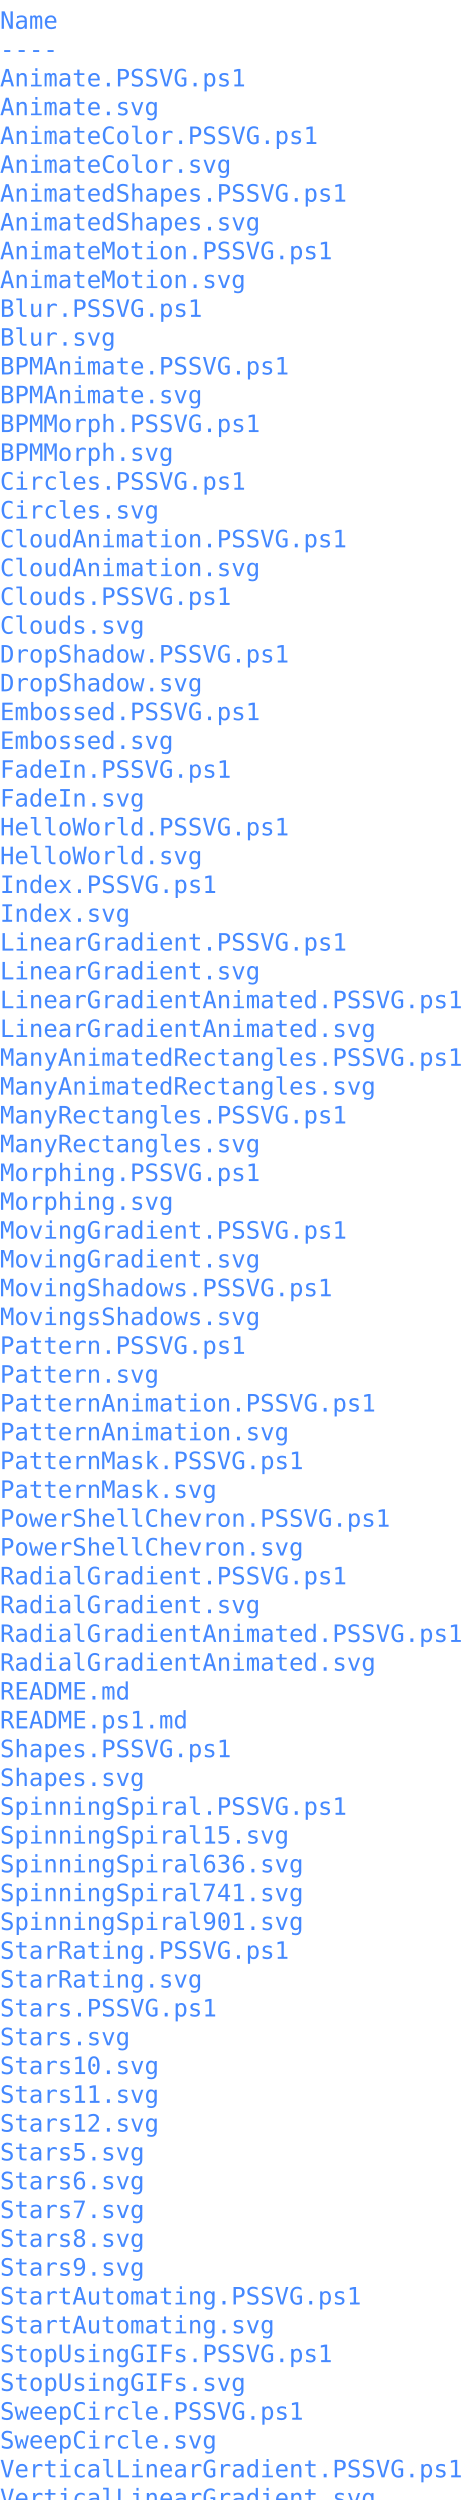
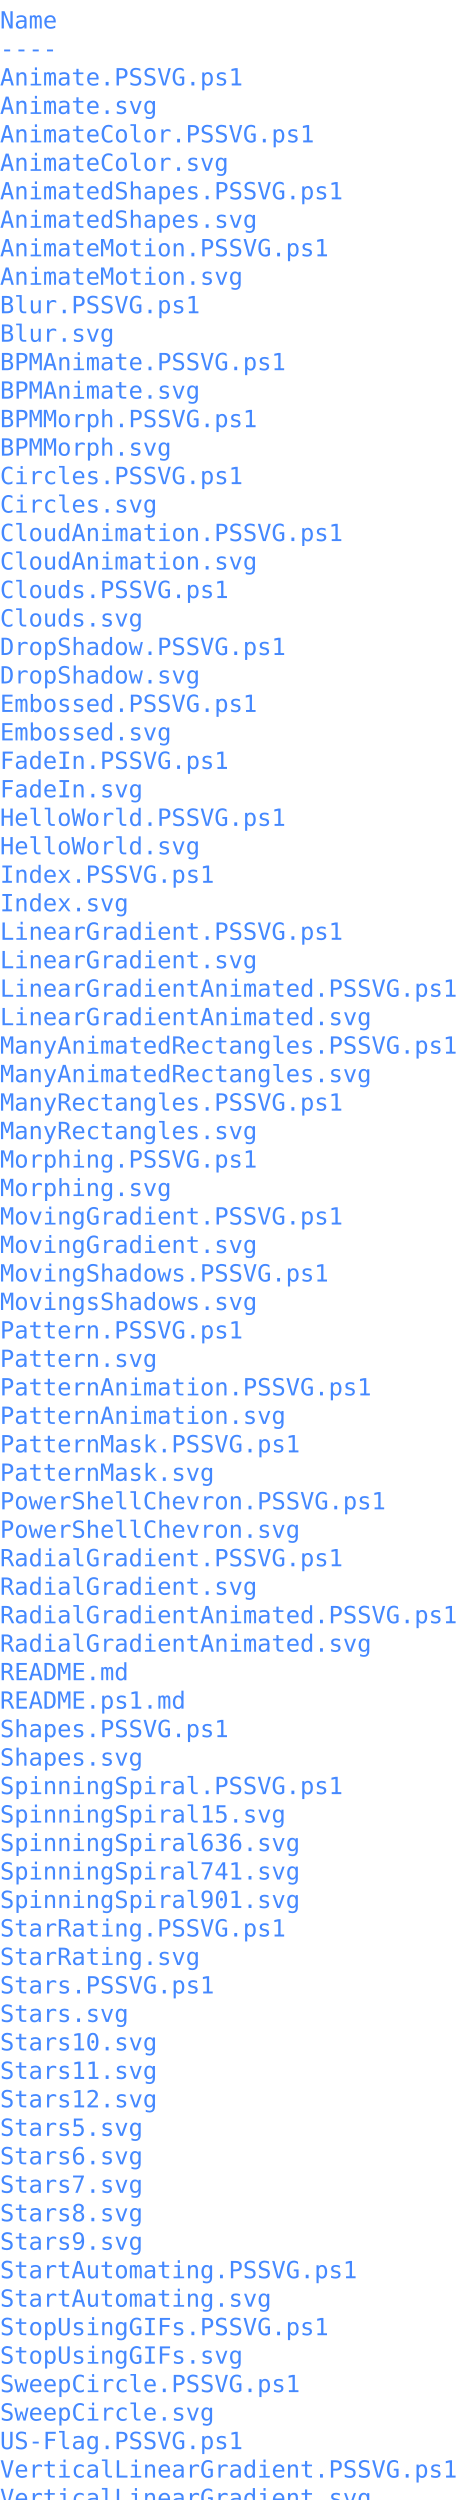
<svg xmlns="http://www.w3.org/2000/svg" viewBox="0 0  ">
  <text font-size="14" font-family="monospace" fill="#4488ff">
    <a href=".">
      <tspan x="0" dy="1.2em" font-size="14" xml:space="preserve" font-family="monospace" fill="#4488ff">Name</tspan>
    </a>
    <a href=".">
      <tspan x="0" dy="1.2em" font-size="14" xml:space="preserve" font-family="monospace" fill="#4488ff">----</tspan>
    </a>
    <a href="Animate.PSSVG.ps1">
      <tspan x="0" dy="1.2em" font-size="14" xml:space="preserve" font-family="monospace" fill="#4488ff">Animate.PSSVG.ps1</tspan>
    </a>
    <a href="Animate.svg">
      <tspan x="0" dy="1.2em" font-size="14" xml:space="preserve" font-family="monospace" fill="#4488ff">Animate.svg</tspan>
    </a>
    <a href="AnimateColor.PSSVG.ps1">
      <tspan x="0" dy="1.2em" font-size="14" xml:space="preserve" font-family="monospace" fill="#4488ff">AnimateColor.PSSVG.ps1</tspan>
    </a>
    <a href="AnimateColor.svg">
      <tspan x="0" dy="1.2em" font-size="14" xml:space="preserve" font-family="monospace" fill="#4488ff">AnimateColor.svg</tspan>
    </a>
    <a href="AnimatedShapes.PSSVG.ps1">
      <tspan x="0" dy="1.2em" font-size="14" xml:space="preserve" font-family="monospace" fill="#4488ff">AnimatedShapes.PSSVG.ps1</tspan>
    </a>
    <a href="AnimatedShapes.svg">
      <tspan x="0" dy="1.2em" font-size="14" xml:space="preserve" font-family="monospace" fill="#4488ff">AnimatedShapes.svg</tspan>
    </a>
    <a href="AnimateMotion.PSSVG.ps1">
      <tspan x="0" dy="1.2em" font-size="14" xml:space="preserve" font-family="monospace" fill="#4488ff">AnimateMotion.PSSVG.ps1</tspan>
    </a>
    <a href="AnimateMotion.svg">
      <tspan x="0" dy="1.2em" font-size="14" xml:space="preserve" font-family="monospace" fill="#4488ff">AnimateMotion.svg</tspan>
    </a>
    <a href="Blur.PSSVG.ps1">
      <tspan x="0" dy="1.2em" font-size="14" xml:space="preserve" font-family="monospace" fill="#4488ff">Blur.PSSVG.ps1</tspan>
    </a>
    <a href="Blur.svg">
      <tspan x="0" dy="1.2em" font-size="14" xml:space="preserve" font-family="monospace" fill="#4488ff">Blur.svg</tspan>
    </a>
    <a href="BPMAnimate.PSSVG.ps1">
      <tspan x="0" dy="1.2em" font-size="14" xml:space="preserve" font-family="monospace" fill="#4488ff">BPMAnimate.PSSVG.ps1</tspan>
    </a>
    <a href="BPMAnimate.svg">
      <tspan x="0" dy="1.2em" font-size="14" xml:space="preserve" font-family="monospace" fill="#4488ff">BPMAnimate.svg</tspan>
    </a>
    <a href="BPMMorph.PSSVG.ps1">
      <tspan x="0" dy="1.2em" font-size="14" xml:space="preserve" font-family="monospace" fill="#4488ff">BPMMorph.PSSVG.ps1</tspan>
    </a>
    <a href="BPMMorph.svg">
      <tspan x="0" dy="1.2em" font-size="14" xml:space="preserve" font-family="monospace" fill="#4488ff">BPMMorph.svg</tspan>
    </a>
    <a href="Circles.PSSVG.ps1">
      <tspan x="0" dy="1.2em" font-size="14" xml:space="preserve" font-family="monospace" fill="#4488ff">Circles.PSSVG.ps1</tspan>
    </a>
    <a href="Circles.svg">
      <tspan x="0" dy="1.2em" font-size="14" xml:space="preserve" font-family="monospace" fill="#4488ff">Circles.svg</tspan>
    </a>
    <a href="CloudAnimation.PSSVG.ps1">
      <tspan x="0" dy="1.2em" font-size="14" xml:space="preserve" font-family="monospace" fill="#4488ff">CloudAnimation.PSSVG.ps1</tspan>
    </a>
    <a href="CloudAnimation.svg">
      <tspan x="0" dy="1.2em" font-size="14" xml:space="preserve" font-family="monospace" fill="#4488ff">CloudAnimation.svg</tspan>
    </a>
    <a href="Clouds.PSSVG.ps1">
      <tspan x="0" dy="1.2em" font-size="14" xml:space="preserve" font-family="monospace" fill="#4488ff">Clouds.PSSVG.ps1</tspan>
    </a>
    <a href="Clouds.svg">
      <tspan x="0" dy="1.2em" font-size="14" xml:space="preserve" font-family="monospace" fill="#4488ff">Clouds.svg</tspan>
    </a>
    <a href="DropShadow.PSSVG.ps1">
      <tspan x="0" dy="1.2em" font-size="14" xml:space="preserve" font-family="monospace" fill="#4488ff">DropShadow.PSSVG.ps1</tspan>
    </a>
    <a href="DropShadow.svg">
      <tspan x="0" dy="1.2em" font-size="14" xml:space="preserve" font-family="monospace" fill="#4488ff">DropShadow.svg</tspan>
    </a>
    <a href="Embossed.PSSVG.ps1">
      <tspan x="0" dy="1.2em" font-size="14" xml:space="preserve" font-family="monospace" fill="#4488ff">Embossed.PSSVG.ps1</tspan>
    </a>
    <a href="Embossed.svg">
      <tspan x="0" dy="1.2em" font-size="14" xml:space="preserve" font-family="monospace" fill="#4488ff">Embossed.svg</tspan>
    </a>
    <a href="FadeIn.PSSVG.ps1">
      <tspan x="0" dy="1.2em" font-size="14" xml:space="preserve" font-family="monospace" fill="#4488ff">FadeIn.PSSVG.ps1</tspan>
    </a>
    <a href="FadeIn.svg">
      <tspan x="0" dy="1.2em" font-size="14" xml:space="preserve" font-family="monospace" fill="#4488ff">FadeIn.svg</tspan>
    </a>
    <a href="HelloWorld.PSSVG.ps1">
      <tspan x="0" dy="1.2em" font-size="14" xml:space="preserve" font-family="monospace" fill="#4488ff">HelloWorld.PSSVG.ps1</tspan>
    </a>
    <a href="HelloWorld.svg">
      <tspan x="0" dy="1.2em" font-size="14" xml:space="preserve" font-family="monospace" fill="#4488ff">HelloWorld.svg</tspan>
    </a>
    <a href="Index.PSSVG.ps1">
      <tspan x="0" dy="1.2em" font-size="14" xml:space="preserve" font-family="monospace" fill="#4488ff">Index.PSSVG.ps1</tspan>
    </a>
    <a href="Index.svg">
      <tspan x="0" dy="1.2em" font-size="14" xml:space="preserve" font-family="monospace" fill="#4488ff">Index.svg</tspan>
    </a>
    <a href="LinearGradient.PSSVG.ps1">
      <tspan x="0" dy="1.2em" font-size="14" xml:space="preserve" font-family="monospace" fill="#4488ff">LinearGradient.PSSVG.ps1</tspan>
    </a>
    <a href="LinearGradient.svg">
      <tspan x="0" dy="1.2em" font-size="14" xml:space="preserve" font-family="monospace" fill="#4488ff">LinearGradient.svg</tspan>
    </a>
    <a href="LinearGradientAnimated.PSSVG.ps1">
      <tspan x="0" dy="1.2em" font-size="14" xml:space="preserve" font-family="monospace" fill="#4488ff">LinearGradientAnimated.PSSVG.ps1</tspan>
    </a>
    <a href="LinearGradientAnimated.svg">
      <tspan x="0" dy="1.2em" font-size="14" xml:space="preserve" font-family="monospace" fill="#4488ff">LinearGradientAnimated.svg</tspan>
    </a>
    <a href="ManyAnimatedRectangles.PSSVG.ps1">
      <tspan x="0" dy="1.2em" font-size="14" xml:space="preserve" font-family="monospace" fill="#4488ff">ManyAnimatedRectangles.PSSVG.ps1</tspan>
    </a>
    <a href="ManyAnimatedRectangles.svg">
      <tspan x="0" dy="1.2em" font-size="14" xml:space="preserve" font-family="monospace" fill="#4488ff">ManyAnimatedRectangles.svg</tspan>
    </a>
    <a href="ManyRectangles.PSSVG.ps1">
      <tspan x="0" dy="1.2em" font-size="14" xml:space="preserve" font-family="monospace" fill="#4488ff">ManyRectangles.PSSVG.ps1</tspan>
    </a>
    <a href="ManyRectangles.svg">
      <tspan x="0" dy="1.2em" font-size="14" xml:space="preserve" font-family="monospace" fill="#4488ff">ManyRectangles.svg</tspan>
    </a>
    <a href="Morphing.PSSVG.ps1">
      <tspan x="0" dy="1.2em" font-size="14" xml:space="preserve" font-family="monospace" fill="#4488ff">Morphing.PSSVG.ps1</tspan>
    </a>
    <a href="Morphing.svg">
      <tspan x="0" dy="1.2em" font-size="14" xml:space="preserve" font-family="monospace" fill="#4488ff">Morphing.svg</tspan>
    </a>
    <a href="MovingGradient.PSSVG.ps1">
      <tspan x="0" dy="1.2em" font-size="14" xml:space="preserve" font-family="monospace" fill="#4488ff">MovingGradient.PSSVG.ps1</tspan>
    </a>
    <a href="MovingGradient.svg">
      <tspan x="0" dy="1.2em" font-size="14" xml:space="preserve" font-family="monospace" fill="#4488ff">MovingGradient.svg</tspan>
    </a>
    <a href="MovingShadows.PSSVG.ps1">
      <tspan x="0" dy="1.2em" font-size="14" xml:space="preserve" font-family="monospace" fill="#4488ff">MovingShadows.PSSVG.ps1</tspan>
    </a>
    <a href="MovingsShadows.svg">
      <tspan x="0" dy="1.2em" font-size="14" xml:space="preserve" font-family="monospace" fill="#4488ff">MovingsShadows.svg</tspan>
    </a>
    <a href="Pattern.PSSVG.ps1">
      <tspan x="0" dy="1.2em" font-size="14" xml:space="preserve" font-family="monospace" fill="#4488ff">Pattern.PSSVG.ps1</tspan>
    </a>
    <a href="Pattern.svg">
      <tspan x="0" dy="1.2em" font-size="14" xml:space="preserve" font-family="monospace" fill="#4488ff">Pattern.svg</tspan>
    </a>
    <a href="PatternAnimation.PSSVG.ps1">
      <tspan x="0" dy="1.2em" font-size="14" xml:space="preserve" font-family="monospace" fill="#4488ff">PatternAnimation.PSSVG.ps1</tspan>
    </a>
    <a href="PatternAnimation.svg">
      <tspan x="0" dy="1.2em" font-size="14" xml:space="preserve" font-family="monospace" fill="#4488ff">PatternAnimation.svg</tspan>
    </a>
    <a href="PatternMask.PSSVG.ps1">
      <tspan x="0" dy="1.2em" font-size="14" xml:space="preserve" font-family="monospace" fill="#4488ff">PatternMask.PSSVG.ps1</tspan>
    </a>
    <a href="PatternMask.svg">
      <tspan x="0" dy="1.2em" font-size="14" xml:space="preserve" font-family="monospace" fill="#4488ff">PatternMask.svg</tspan>
    </a>
    <a href="PowerShellChevron.PSSVG.ps1">
      <tspan x="0" dy="1.2em" font-size="14" xml:space="preserve" font-family="monospace" fill="#4488ff">PowerShellChevron.PSSVG.ps1</tspan>
    </a>
    <a href="PowerShellChevron.svg">
      <tspan x="0" dy="1.2em" font-size="14" xml:space="preserve" font-family="monospace" fill="#4488ff">PowerShellChevron.svg</tspan>
    </a>
    <a href="RadialGradient.PSSVG.ps1">
      <tspan x="0" dy="1.2em" font-size="14" xml:space="preserve" font-family="monospace" fill="#4488ff">RadialGradient.PSSVG.ps1</tspan>
    </a>
    <a href="RadialGradient.svg">
      <tspan x="0" dy="1.2em" font-size="14" xml:space="preserve" font-family="monospace" fill="#4488ff">RadialGradient.svg</tspan>
    </a>
    <a href="RadialGradientAnimated.PSSVG.ps1">
      <tspan x="0" dy="1.2em" font-size="14" xml:space="preserve" font-family="monospace" fill="#4488ff">RadialGradientAnimated.PSSVG.ps1</tspan>
    </a>
    <a href="RadialGradientAnimated.svg">
      <tspan x="0" dy="1.2em" font-size="14" xml:space="preserve" font-family="monospace" fill="#4488ff">RadialGradientAnimated.svg</tspan>
    </a>
    <a href="README.md">
      <tspan x="0" dy="1.2em" font-size="14" xml:space="preserve" font-family="monospace" fill="#4488ff">README.md</tspan>
    </a>
    <a href="README.ps1.md">
      <tspan x="0" dy="1.2em" font-size="14" xml:space="preserve" font-family="monospace" fill="#4488ff">README.ps1.md</tspan>
    </a>
    <a href="Shapes.PSSVG.ps1">
      <tspan x="0" dy="1.2em" font-size="14" xml:space="preserve" font-family="monospace" fill="#4488ff">Shapes.PSSVG.ps1</tspan>
    </a>
    <a href="Shapes.svg">
      <tspan x="0" dy="1.2em" font-size="14" xml:space="preserve" font-family="monospace" fill="#4488ff">Shapes.svg</tspan>
    </a>
    <a href="SpinningSpiral.PSSVG.ps1">
      <tspan x="0" dy="1.2em" font-size="14" xml:space="preserve" font-family="monospace" fill="#4488ff">SpinningSpiral.PSSVG.ps1</tspan>
    </a>
    <a href="SpinningSpiral15.svg">
      <tspan x="0" dy="1.2em" font-size="14" xml:space="preserve" font-family="monospace" fill="#4488ff">SpinningSpiral15.svg</tspan>
    </a>
    <a href="SpinningSpiral636.svg">
      <tspan x="0" dy="1.2em" font-size="14" xml:space="preserve" font-family="monospace" fill="#4488ff">SpinningSpiral636.svg</tspan>
    </a>
    <a href="SpinningSpiral741.svg">
      <tspan x="0" dy="1.2em" font-size="14" xml:space="preserve" font-family="monospace" fill="#4488ff">SpinningSpiral741.svg</tspan>
    </a>
    <a href="SpinningSpiral901.svg">
      <tspan x="0" dy="1.2em" font-size="14" xml:space="preserve" font-family="monospace" fill="#4488ff">SpinningSpiral901.svg</tspan>
    </a>
    <a href="StarRating.PSSVG.ps1">
      <tspan x="0" dy="1.2em" font-size="14" xml:space="preserve" font-family="monospace" fill="#4488ff">StarRating.PSSVG.ps1</tspan>
    </a>
    <a href="StarRating.svg">
      <tspan x="0" dy="1.2em" font-size="14" xml:space="preserve" font-family="monospace" fill="#4488ff">StarRating.svg</tspan>
    </a>
    <a href="Stars.PSSVG.ps1">
      <tspan x="0" dy="1.2em" font-size="14" xml:space="preserve" font-family="monospace" fill="#4488ff">Stars.PSSVG.ps1</tspan>
    </a>
    <a href="Stars.svg">
      <tspan x="0" dy="1.2em" font-size="14" xml:space="preserve" font-family="monospace" fill="#4488ff">Stars.svg</tspan>
    </a>
    <a href="Stars10.svg">
      <tspan x="0" dy="1.2em" font-size="14" xml:space="preserve" font-family="monospace" fill="#4488ff">Stars10.svg</tspan>
    </a>
    <a href="Stars11.svg">
      <tspan x="0" dy="1.2em" font-size="14" xml:space="preserve" font-family="monospace" fill="#4488ff">Stars11.svg</tspan>
    </a>
    <a href="Stars12.svg">
      <tspan x="0" dy="1.2em" font-size="14" xml:space="preserve" font-family="monospace" fill="#4488ff">Stars12.svg</tspan>
    </a>
    <a href="Stars5.svg">
      <tspan x="0" dy="1.2em" font-size="14" xml:space="preserve" font-family="monospace" fill="#4488ff">Stars5.svg</tspan>
    </a>
    <a href="Stars6.svg">
      <tspan x="0" dy="1.2em" font-size="14" xml:space="preserve" font-family="monospace" fill="#4488ff">Stars6.svg</tspan>
    </a>
    <a href="Stars7.svg">
      <tspan x="0" dy="1.2em" font-size="14" xml:space="preserve" font-family="monospace" fill="#4488ff">Stars7.svg</tspan>
    </a>
    <a href="Stars8.svg">
      <tspan x="0" dy="1.2em" font-size="14" xml:space="preserve" font-family="monospace" fill="#4488ff">Stars8.svg</tspan>
    </a>
    <a href="Stars9.svg">
      <tspan x="0" dy="1.2em" font-size="14" xml:space="preserve" font-family="monospace" fill="#4488ff">Stars9.svg</tspan>
    </a>
    <a href="StartAutomating.PSSVG.ps1">
      <tspan x="0" dy="1.2em" font-size="14" xml:space="preserve" font-family="monospace" fill="#4488ff">StartAutomating.PSSVG.ps1</tspan>
    </a>
    <a href="StartAutomating.svg">
      <tspan x="0" dy="1.2em" font-size="14" xml:space="preserve" font-family="monospace" fill="#4488ff">StartAutomating.svg</tspan>
    </a>
    <a href="StopUsingGIFs.PSSVG.ps1">
      <tspan x="0" dy="1.2em" font-size="14" xml:space="preserve" font-family="monospace" fill="#4488ff">StopUsingGIFs.PSSVG.ps1</tspan>
    </a>
    <a href="StopUsingGIFs.svg">
      <tspan x="0" dy="1.2em" font-size="14" xml:space="preserve" font-family="monospace" fill="#4488ff">StopUsingGIFs.svg</tspan>
    </a>
    <a href="SweepCircle.PSSVG.ps1">
      <tspan x="0" dy="1.2em" font-size="14" xml:space="preserve" font-family="monospace" fill="#4488ff">SweepCircle.PSSVG.ps1</tspan>
    </a>
    <a href="SweepCircle.svg">
      <tspan x="0" dy="1.2em" font-size="14" xml:space="preserve" font-family="monospace" fill="#4488ff">SweepCircle.svg</tspan>
    </a>
+     <a href="US-Flag.PSSVG.ps1">
+       <tspan x="0" dy="1.2em" font-size="14" xml:space="preserve" font-family="monospace" fill="#4488ff">US-Flag.PSSVG.ps1</tspan>
+     </a>
    <a href="VerticalLinearGradient.PSSVG.ps1">
      <tspan x="0" dy="1.2em" font-size="14" xml:space="preserve" font-family="monospace" fill="#4488ff">VerticalLinearGradient.PSSVG.ps1</tspan>
    </a>
    <a href="VerticalLinearGradient.svg">
      <tspan x="0" dy="1.2em" font-size="14" xml:space="preserve" font-family="monospace" fill="#4488ff">VerticalLinearGradient.svg</tspan>
    </a>
    <a href="">
      <tspan x="0" dy="1.2em" font-size="14" xml:space="preserve" font-family="monospace" fill="#4488ff" />
    </a>
    <a href="">
      <tspan x="0" dy="1.2em" font-size="14" xml:space="preserve" font-family="monospace" fill="#4488ff" />
    </a>
    <a href="">
      <tspan x="0" dy="1.2em" font-size="14" xml:space="preserve" font-family="monospace" fill="#4488ff" />
    </a>
  </text>
</svg>
